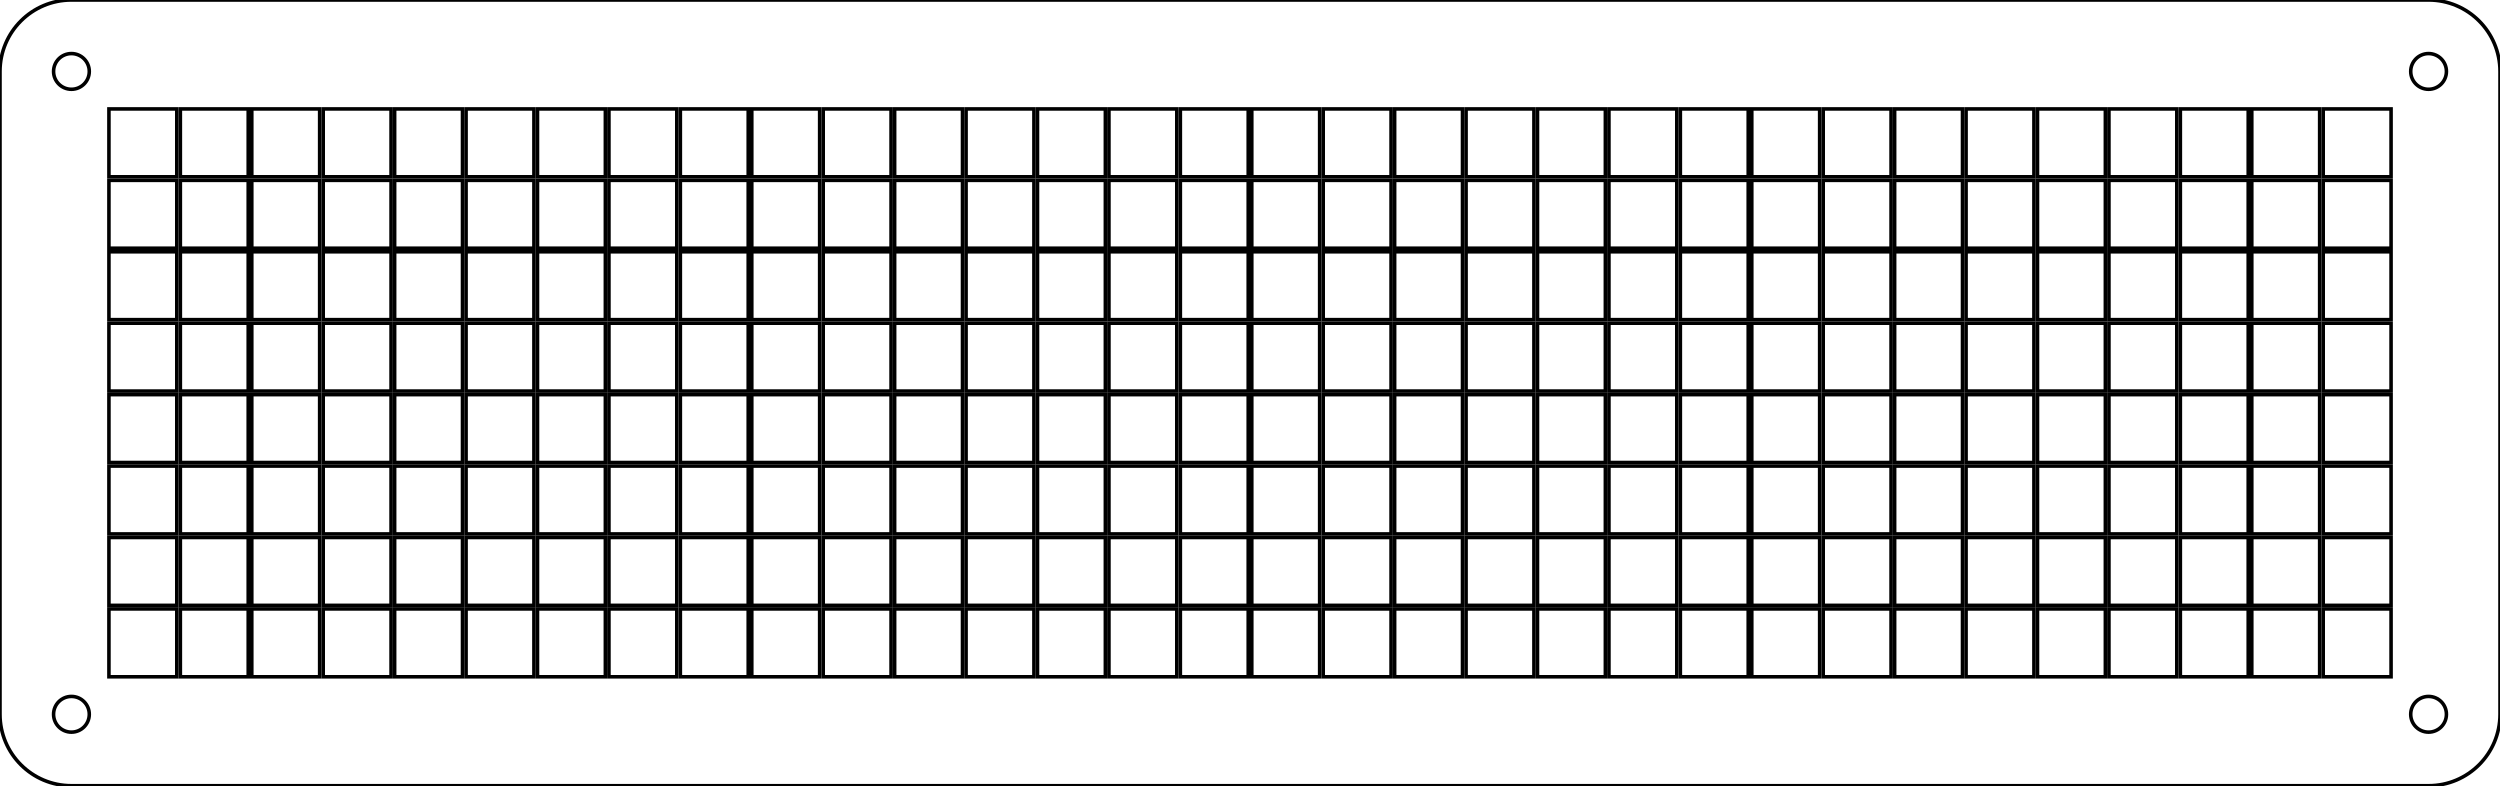
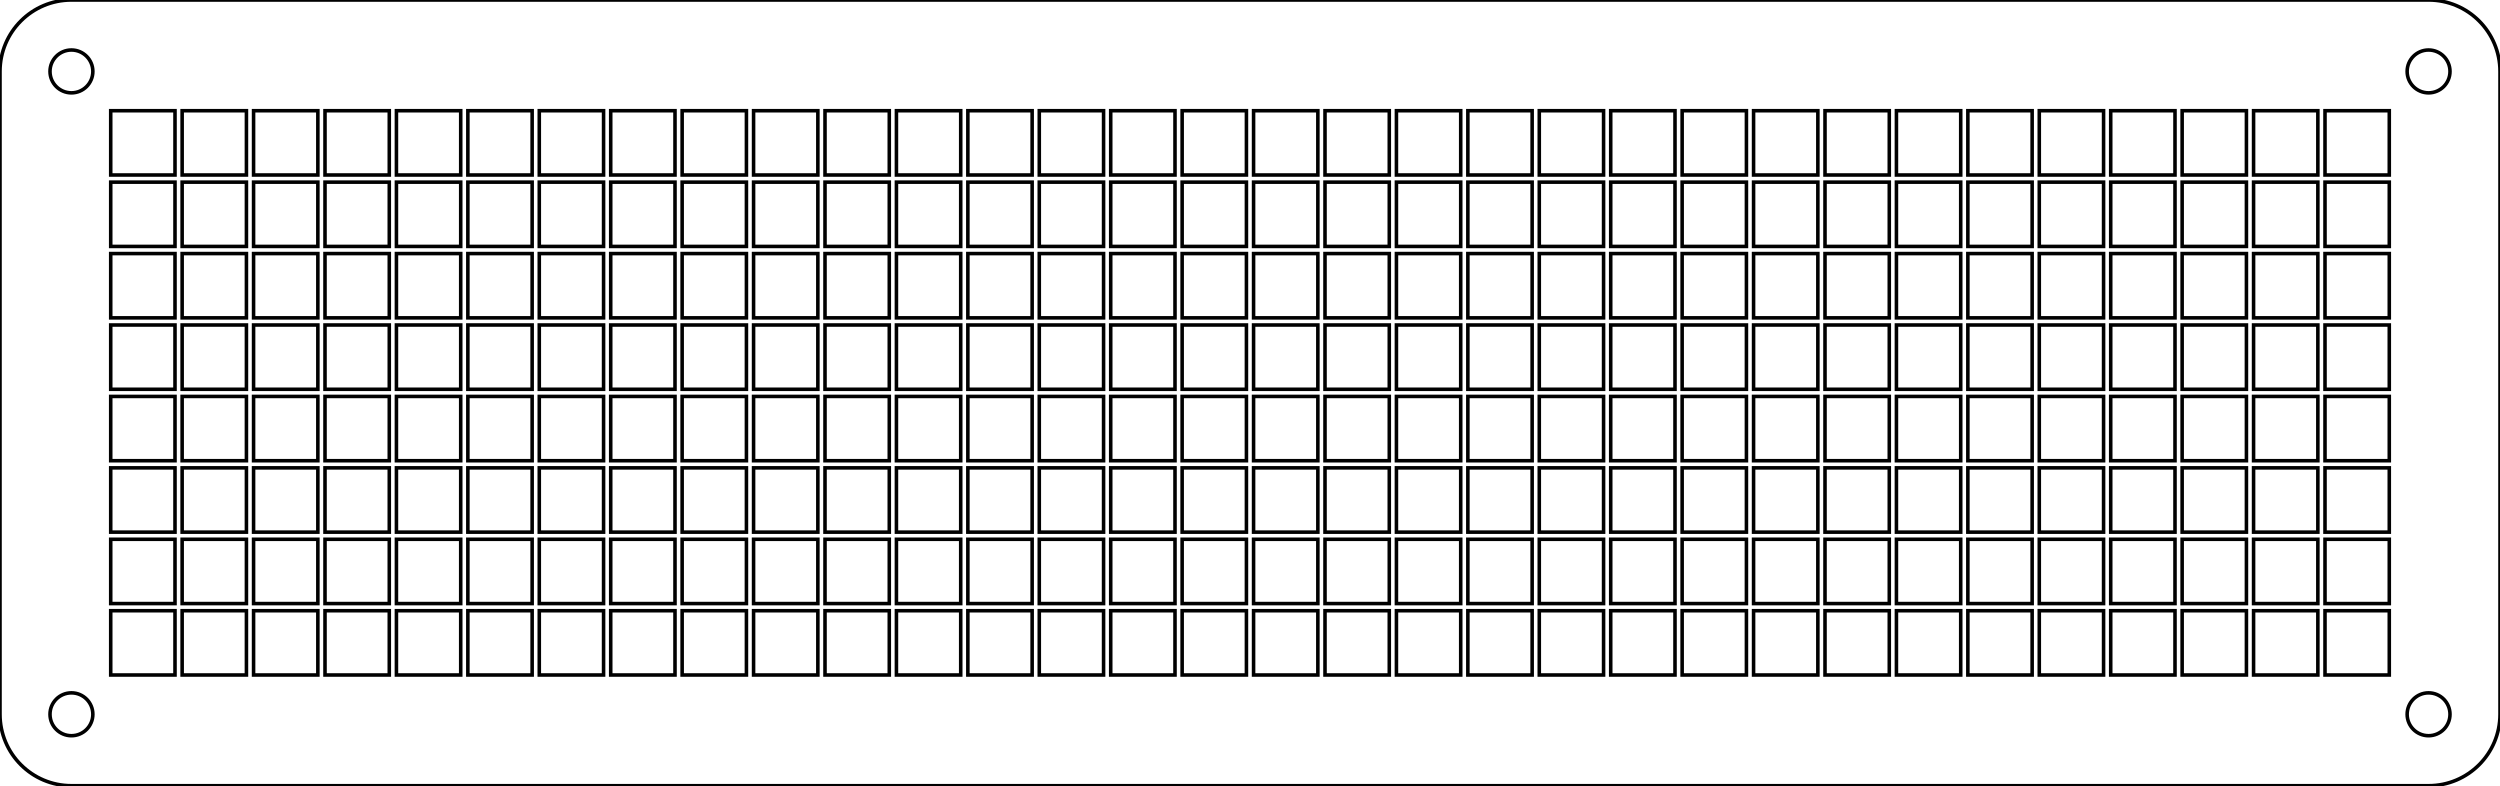
<svg xmlns="http://www.w3.org/2000/svg" version="1.1" width="350" height="110">
  <rect width="350" height="110" rx="10" yx="10" fill="none" stroke-width="0.5" stroke="black" />
  <g>
-     <circle r="2.5" fill="none" stroke-width="0.5" stroke="black" cx="10" cy="10" />
-     <circle r="2.5" fill="none" stroke-width="0.5" stroke="black" cx="340" cy="10" />
-     <circle r="2.5" fill="none" stroke-width="0.5" stroke="black" cx="10" cy="100" />
-     <circle r="2.5" fill="none" stroke-width="0.5" stroke="black" cx="340" cy="100" />
+     <circle r="3" fill="none" stroke-width="0.5" stroke="black" cx="10" cy="10" />
+     <circle r="3" fill="none" stroke-width="0.5" stroke="black" cx="340" cy="10" />
+     <circle r="3" fill="none" stroke-width="0.5" stroke="black" cx="10" cy="100" />
+     <circle r="3" fill="none" stroke-width="0.5" stroke="black" cx="340" cy="100" />
  </g>
  <g>
-     <rect width="9.5" height="9.5" x="15.25" y="15.25" fill="none" stroke-width="0.5" stroke="black" />
-     <rect width="9.5" height="9.5" x="15.25" y="25.25" fill="none" stroke-width="0.5" stroke="black" />
-     <rect width="9.5" height="9.5" x="15.25" y="35.25" fill="none" stroke-width="0.5" stroke="black" />
-     <rect width="9.5" height="9.5" x="15.25" y="45.25" fill="none" stroke-width="0.5" stroke="black" />
-     <rect width="9.5" height="9.5" x="15.25" y="55.25" fill="none" stroke-width="0.5" stroke="black" />
-     <rect width="9.5" height="9.5" x="15.25" y="65.25" fill="none" stroke-width="0.5" stroke="black" />
-     <rect width="9.5" height="9.5" x="15.25" y="75.25" fill="none" stroke-width="0.5" stroke="black" />
-     <rect width="9.5" height="9.5" x="15.25" y="85.25" fill="none" stroke-width="0.5" stroke="black" />
-     <rect width="9.5" height="9.5" x="25.25" y="15.25" fill="none" stroke-width="0.5" stroke="black" />
-     <rect width="9.5" height="9.5" x="25.25" y="25.25" fill="none" stroke-width="0.5" stroke="black" />
-     <rect width="9.5" height="9.5" x="25.25" y="35.25" fill="none" stroke-width="0.5" stroke="black" />
-     <rect width="9.5" height="9.5" x="25.25" y="45.25" fill="none" stroke-width="0.5" stroke="black" />
-     <rect width="9.5" height="9.5" x="25.25" y="55.25" fill="none" stroke-width="0.5" stroke="black" />
-     <rect width="9.5" height="9.5" x="25.25" y="65.25" fill="none" stroke-width="0.5" stroke="black" />
-     <rect width="9.5" height="9.5" x="25.25" y="75.25" fill="none" stroke-width="0.5" stroke="black" />
-     <rect width="9.5" height="9.5" x="25.25" y="85.25" fill="none" stroke-width="0.5" stroke="black" />
-     <rect width="9.5" height="9.5" x="35.25" y="15.25" fill="none" stroke-width="0.5" stroke="black" />
-     <rect width="9.5" height="9.5" x="35.25" y="25.25" fill="none" stroke-width="0.5" stroke="black" />
-     <rect width="9.5" height="9.5" x="35.25" y="35.25" fill="none" stroke-width="0.5" stroke="black" />
-     <rect width="9.5" height="9.5" x="35.25" y="45.25" fill="none" stroke-width="0.5" stroke="black" />
-     <rect width="9.5" height="9.5" x="35.25" y="55.25" fill="none" stroke-width="0.5" stroke="black" />
-     <rect width="9.5" height="9.5" x="35.25" y="65.25" fill="none" stroke-width="0.5" stroke="black" />
-     <rect width="9.5" height="9.5" x="35.25" y="75.25" fill="none" stroke-width="0.5" stroke="black" />
-     <rect width="9.5" height="9.5" x="35.25" y="85.25" fill="none" stroke-width="0.5" stroke="black" />
-     <rect width="9.5" height="9.5" x="45.25" y="15.25" fill="none" stroke-width="0.5" stroke="black" />
-     <rect width="9.5" height="9.5" x="45.25" y="25.25" fill="none" stroke-width="0.5" stroke="black" />
-     <rect width="9.5" height="9.5" x="45.25" y="35.25" fill="none" stroke-width="0.5" stroke="black" />
-     <rect width="9.5" height="9.5" x="45.25" y="45.25" fill="none" stroke-width="0.5" stroke="black" />
-     <rect width="9.5" height="9.5" x="45.25" y="55.25" fill="none" stroke-width="0.5" stroke="black" />
-     <rect width="9.5" height="9.5" x="45.25" y="65.25" fill="none" stroke-width="0.5" stroke="black" />
-     <rect width="9.5" height="9.5" x="45.25" y="75.25" fill="none" stroke-width="0.5" stroke="black" />
-     <rect width="9.5" height="9.5" x="45.25" y="85.25" fill="none" stroke-width="0.5" stroke="black" />
-     <rect width="9.5" height="9.5" x="55.25" y="15.25" fill="none" stroke-width="0.5" stroke="black" />
-     <rect width="9.5" height="9.5" x="55.25" y="25.25" fill="none" stroke-width="0.5" stroke="black" />
-     <rect width="9.5" height="9.5" x="55.25" y="35.25" fill="none" stroke-width="0.5" stroke="black" />
-     <rect width="9.5" height="9.5" x="55.25" y="45.25" fill="none" stroke-width="0.5" stroke="black" />
-     <rect width="9.5" height="9.5" x="55.25" y="55.25" fill="none" stroke-width="0.5" stroke="black" />
-     <rect width="9.5" height="9.5" x="55.25" y="65.25" fill="none" stroke-width="0.5" stroke="black" />
-     <rect width="9.5" height="9.5" x="55.25" y="75.25" fill="none" stroke-width="0.5" stroke="black" />
-     <rect width="9.5" height="9.5" x="55.25" y="85.25" fill="none" stroke-width="0.5" stroke="black" />
-     <rect width="9.5" height="9.5" x="65.25" y="15.25" fill="none" stroke-width="0.5" stroke="black" />
-     <rect width="9.5" height="9.5" x="65.25" y="25.25" fill="none" stroke-width="0.5" stroke="black" />
-     <rect width="9.5" height="9.5" x="65.25" y="35.25" fill="none" stroke-width="0.5" stroke="black" />
-     <rect width="9.5" height="9.5" x="65.25" y="45.25" fill="none" stroke-width="0.5" stroke="black" />
-     <rect width="9.5" height="9.5" x="65.25" y="55.25" fill="none" stroke-width="0.5" stroke="black" />
-     <rect width="9.5" height="9.5" x="65.25" y="65.25" fill="none" stroke-width="0.5" stroke="black" />
-     <rect width="9.5" height="9.5" x="65.25" y="75.25" fill="none" stroke-width="0.5" stroke="black" />
-     <rect width="9.5" height="9.5" x="65.25" y="85.25" fill="none" stroke-width="0.5" stroke="black" />
-     <rect width="9.5" height="9.5" x="75.25" y="15.25" fill="none" stroke-width="0.5" stroke="black" />
-     <rect width="9.5" height="9.5" x="75.25" y="25.25" fill="none" stroke-width="0.5" stroke="black" />
-     <rect width="9.5" height="9.5" x="75.25" y="35.25" fill="none" stroke-width="0.5" stroke="black" />
-     <rect width="9.5" height="9.5" x="75.25" y="45.25" fill="none" stroke-width="0.5" stroke="black" />
-     <rect width="9.5" height="9.5" x="75.25" y="55.25" fill="none" stroke-width="0.5" stroke="black" />
-     <rect width="9.5" height="9.5" x="75.25" y="65.25" fill="none" stroke-width="0.5" stroke="black" />
-     <rect width="9.5" height="9.5" x="75.25" y="75.25" fill="none" stroke-width="0.5" stroke="black" />
-     <rect width="9.5" height="9.5" x="75.25" y="85.25" fill="none" stroke-width="0.5" stroke="black" />
-     <rect width="9.5" height="9.5" x="85.25" y="15.25" fill="none" stroke-width="0.5" stroke="black" />
-     <rect width="9.5" height="9.5" x="85.25" y="25.25" fill="none" stroke-width="0.5" stroke="black" />
-     <rect width="9.5" height="9.5" x="85.25" y="35.25" fill="none" stroke-width="0.5" stroke="black" />
-     <rect width="9.5" height="9.5" x="85.25" y="45.25" fill="none" stroke-width="0.5" stroke="black" />
-     <rect width="9.5" height="9.5" x="85.25" y="55.25" fill="none" stroke-width="0.5" stroke="black" />
-     <rect width="9.5" height="9.5" x="85.25" y="65.25" fill="none" stroke-width="0.5" stroke="black" />
-     <rect width="9.5" height="9.5" x="85.25" y="75.25" fill="none" stroke-width="0.5" stroke="black" />
-     <rect width="9.5" height="9.5" x="85.25" y="85.25" fill="none" stroke-width="0.5" stroke="black" />
-     <rect width="9.5" height="9.5" x="95.25" y="15.25" fill="none" stroke-width="0.5" stroke="black" />
-     <rect width="9.5" height="9.5" x="95.25" y="25.25" fill="none" stroke-width="0.5" stroke="black" />
-     <rect width="9.5" height="9.5" x="95.25" y="35.25" fill="none" stroke-width="0.5" stroke="black" />
-     <rect width="9.5" height="9.5" x="95.25" y="45.25" fill="none" stroke-width="0.5" stroke="black" />
-     <rect width="9.5" height="9.5" x="95.25" y="55.25" fill="none" stroke-width="0.5" stroke="black" />
-     <rect width="9.5" height="9.5" x="95.25" y="65.25" fill="none" stroke-width="0.5" stroke="black" />
-     <rect width="9.5" height="9.5" x="95.25" y="75.25" fill="none" stroke-width="0.5" stroke="black" />
-     <rect width="9.5" height="9.5" x="95.25" y="85.25" fill="none" stroke-width="0.5" stroke="black" />
-     <rect width="9.5" height="9.5" x="105.25" y="15.25" fill="none" stroke-width="0.5" stroke="black" />
-     <rect width="9.5" height="9.5" x="105.25" y="25.25" fill="none" stroke-width="0.5" stroke="black" />
-     <rect width="9.5" height="9.5" x="105.25" y="35.25" fill="none" stroke-width="0.5" stroke="black" />
-     <rect width="9.5" height="9.5" x="105.25" y="45.25" fill="none" stroke-width="0.5" stroke="black" />
-     <rect width="9.5" height="9.5" x="105.25" y="55.25" fill="none" stroke-width="0.5" stroke="black" />
-     <rect width="9.5" height="9.5" x="105.25" y="65.25" fill="none" stroke-width="0.5" stroke="black" />
-     <rect width="9.5" height="9.5" x="105.25" y="75.25" fill="none" stroke-width="0.5" stroke="black" />
-     <rect width="9.5" height="9.5" x="105.25" y="85.25" fill="none" stroke-width="0.5" stroke="black" />
-     <rect width="9.5" height="9.5" x="115.25" y="15.25" fill="none" stroke-width="0.5" stroke="black" />
-     <rect width="9.5" height="9.5" x="115.25" y="25.25" fill="none" stroke-width="0.5" stroke="black" />
-     <rect width="9.5" height="9.5" x="115.25" y="35.25" fill="none" stroke-width="0.5" stroke="black" />
-     <rect width="9.5" height="9.5" x="115.25" y="45.25" fill="none" stroke-width="0.5" stroke="black" />
-     <rect width="9.5" height="9.5" x="115.25" y="55.25" fill="none" stroke-width="0.5" stroke="black" />
-     <rect width="9.5" height="9.5" x="115.25" y="65.25" fill="none" stroke-width="0.5" stroke="black" />
-     <rect width="9.5" height="9.5" x="115.25" y="75.25" fill="none" stroke-width="0.5" stroke="black" />
-     <rect width="9.5" height="9.5" x="115.25" y="85.25" fill="none" stroke-width="0.5" stroke="black" />
-     <rect width="9.5" height="9.5" x="125.25" y="15.25" fill="none" stroke-width="0.5" stroke="black" />
-     <rect width="9.5" height="9.5" x="125.25" y="25.25" fill="none" stroke-width="0.5" stroke="black" />
-     <rect width="9.5" height="9.5" x="125.25" y="35.25" fill="none" stroke-width="0.5" stroke="black" />
-     <rect width="9.5" height="9.5" x="125.25" y="45.25" fill="none" stroke-width="0.5" stroke="black" />
-     <rect width="9.5" height="9.5" x="125.25" y="55.25" fill="none" stroke-width="0.5" stroke="black" />
-     <rect width="9.5" height="9.5" x="125.25" y="65.25" fill="none" stroke-width="0.5" stroke="black" />
-     <rect width="9.5" height="9.5" x="125.25" y="75.25" fill="none" stroke-width="0.5" stroke="black" />
-     <rect width="9.5" height="9.5" x="125.25" y="85.25" fill="none" stroke-width="0.5" stroke="black" />
-     <rect width="9.5" height="9.5" x="135.25" y="15.25" fill="none" stroke-width="0.5" stroke="black" />
-     <rect width="9.5" height="9.5" x="135.25" y="25.25" fill="none" stroke-width="0.5" stroke="black" />
-     <rect width="9.5" height="9.5" x="135.25" y="35.25" fill="none" stroke-width="0.5" stroke="black" />
-     <rect width="9.5" height="9.5" x="135.25" y="45.25" fill="none" stroke-width="0.5" stroke="black" />
-     <rect width="9.5" height="9.5" x="135.25" y="55.25" fill="none" stroke-width="0.5" stroke="black" />
-     <rect width="9.5" height="9.5" x="135.25" y="65.25" fill="none" stroke-width="0.5" stroke="black" />
-     <rect width="9.5" height="9.5" x="135.25" y="75.25" fill="none" stroke-width="0.5" stroke="black" />
-     <rect width="9.5" height="9.5" x="135.25" y="85.25" fill="none" stroke-width="0.5" stroke="black" />
-     <rect width="9.5" height="9.5" x="145.25" y="15.25" fill="none" stroke-width="0.5" stroke="black" />
-     <rect width="9.5" height="9.5" x="145.25" y="25.25" fill="none" stroke-width="0.5" stroke="black" />
-     <rect width="9.5" height="9.5" x="145.25" y="35.25" fill="none" stroke-width="0.5" stroke="black" />
-     <rect width="9.5" height="9.5" x="145.25" y="45.25" fill="none" stroke-width="0.5" stroke="black" />
-     <rect width="9.5" height="9.5" x="145.25" y="55.25" fill="none" stroke-width="0.5" stroke="black" />
-     <rect width="9.5" height="9.5" x="145.25" y="65.25" fill="none" stroke-width="0.5" stroke="black" />
-     <rect width="9.5" height="9.5" x="145.25" y="75.25" fill="none" stroke-width="0.5" stroke="black" />
-     <rect width="9.5" height="9.5" x="145.25" y="85.25" fill="none" stroke-width="0.5" stroke="black" />
-     <rect width="9.5" height="9.5" x="155.25" y="15.25" fill="none" stroke-width="0.5" stroke="black" />
-     <rect width="9.5" height="9.5" x="155.25" y="25.25" fill="none" stroke-width="0.5" stroke="black" />
-     <rect width="9.5" height="9.5" x="155.25" y="35.25" fill="none" stroke-width="0.5" stroke="black" />
-     <rect width="9.5" height="9.5" x="155.25" y="45.25" fill="none" stroke-width="0.5" stroke="black" />
-     <rect width="9.5" height="9.5" x="155.25" y="55.25" fill="none" stroke-width="0.5" stroke="black" />
-     <rect width="9.5" height="9.5" x="155.25" y="65.25" fill="none" stroke-width="0.5" stroke="black" />
-     <rect width="9.5" height="9.5" x="155.25" y="75.25" fill="none" stroke-width="0.5" stroke="black" />
-     <rect width="9.5" height="9.5" x="155.25" y="85.25" fill="none" stroke-width="0.5" stroke="black" />
-     <rect width="9.5" height="9.5" x="165.25" y="15.25" fill="none" stroke-width="0.5" stroke="black" />
-     <rect width="9.5" height="9.5" x="165.25" y="25.25" fill="none" stroke-width="0.5" stroke="black" />
-     <rect width="9.5" height="9.5" x="165.25" y="35.25" fill="none" stroke-width="0.5" stroke="black" />
-     <rect width="9.5" height="9.5" x="165.25" y="45.25" fill="none" stroke-width="0.5" stroke="black" />
-     <rect width="9.5" height="9.5" x="165.25" y="55.25" fill="none" stroke-width="0.5" stroke="black" />
-     <rect width="9.5" height="9.5" x="165.25" y="65.25" fill="none" stroke-width="0.5" stroke="black" />
-     <rect width="9.5" height="9.5" x="165.25" y="75.25" fill="none" stroke-width="0.5" stroke="black" />
-     <rect width="9.5" height="9.5" x="165.25" y="85.25" fill="none" stroke-width="0.5" stroke="black" />
-     <rect width="9.5" height="9.5" x="175.25" y="15.25" fill="none" stroke-width="0.5" stroke="black" />
-     <rect width="9.5" height="9.5" x="175.25" y="25.25" fill="none" stroke-width="0.5" stroke="black" />
-     <rect width="9.5" height="9.5" x="175.25" y="35.25" fill="none" stroke-width="0.5" stroke="black" />
-     <rect width="9.5" height="9.5" x="175.25" y="45.25" fill="none" stroke-width="0.5" stroke="black" />
-     <rect width="9.5" height="9.5" x="175.25" y="55.25" fill="none" stroke-width="0.5" stroke="black" />
-     <rect width="9.5" height="9.5" x="175.25" y="65.25" fill="none" stroke-width="0.5" stroke="black" />
-     <rect width="9.5" height="9.5" x="175.25" y="75.25" fill="none" stroke-width="0.5" stroke="black" />
-     <rect width="9.5" height="9.5" x="175.25" y="85.25" fill="none" stroke-width="0.5" stroke="black" />
-     <rect width="9.5" height="9.5" x="185.25" y="15.25" fill="none" stroke-width="0.5" stroke="black" />
-     <rect width="9.5" height="9.5" x="185.25" y="25.25" fill="none" stroke-width="0.5" stroke="black" />
-     <rect width="9.5" height="9.5" x="185.25" y="35.25" fill="none" stroke-width="0.5" stroke="black" />
-     <rect width="9.5" height="9.5" x="185.25" y="45.25" fill="none" stroke-width="0.5" stroke="black" />
-     <rect width="9.5" height="9.5" x="185.25" y="55.25" fill="none" stroke-width="0.5" stroke="black" />
-     <rect width="9.5" height="9.5" x="185.25" y="65.25" fill="none" stroke-width="0.5" stroke="black" />
-     <rect width="9.5" height="9.5" x="185.25" y="75.25" fill="none" stroke-width="0.5" stroke="black" />
-     <rect width="9.5" height="9.5" x="185.25" y="85.25" fill="none" stroke-width="0.5" stroke="black" />
-     <rect width="9.5" height="9.5" x="195.25" y="15.25" fill="none" stroke-width="0.5" stroke="black" />
-     <rect width="9.5" height="9.5" x="195.25" y="25.25" fill="none" stroke-width="0.5" stroke="black" />
-     <rect width="9.5" height="9.5" x="195.25" y="35.25" fill="none" stroke-width="0.5" stroke="black" />
-     <rect width="9.5" height="9.5" x="195.25" y="45.25" fill="none" stroke-width="0.5" stroke="black" />
-     <rect width="9.5" height="9.5" x="195.25" y="55.25" fill="none" stroke-width="0.5" stroke="black" />
-     <rect width="9.5" height="9.5" x="195.25" y="65.25" fill="none" stroke-width="0.5" stroke="black" />
-     <rect width="9.5" height="9.5" x="195.25" y="75.25" fill="none" stroke-width="0.5" stroke="black" />
-     <rect width="9.5" height="9.5" x="195.25" y="85.25" fill="none" stroke-width="0.5" stroke="black" />
-     <rect width="9.5" height="9.5" x="205.25" y="15.25" fill="none" stroke-width="0.5" stroke="black" />
-     <rect width="9.5" height="9.5" x="205.25" y="25.25" fill="none" stroke-width="0.5" stroke="black" />
-     <rect width="9.5" height="9.5" x="205.25" y="35.25" fill="none" stroke-width="0.5" stroke="black" />
-     <rect width="9.5" height="9.5" x="205.25" y="45.25" fill="none" stroke-width="0.5" stroke="black" />
-     <rect width="9.5" height="9.5" x="205.25" y="55.25" fill="none" stroke-width="0.5" stroke="black" />
-     <rect width="9.5" height="9.5" x="205.25" y="65.25" fill="none" stroke-width="0.5" stroke="black" />
-     <rect width="9.5" height="9.5" x="205.25" y="75.25" fill="none" stroke-width="0.5" stroke="black" />
-     <rect width="9.5" height="9.5" x="205.25" y="85.25" fill="none" stroke-width="0.5" stroke="black" />
-     <rect width="9.5" height="9.5" x="215.25" y="15.25" fill="none" stroke-width="0.5" stroke="black" />
-     <rect width="9.5" height="9.5" x="215.25" y="25.25" fill="none" stroke-width="0.5" stroke="black" />
-     <rect width="9.5" height="9.5" x="215.25" y="35.25" fill="none" stroke-width="0.5" stroke="black" />
-     <rect width="9.5" height="9.5" x="215.25" y="45.25" fill="none" stroke-width="0.5" stroke="black" />
-     <rect width="9.5" height="9.5" x="215.25" y="55.25" fill="none" stroke-width="0.5" stroke="black" />
-     <rect width="9.5" height="9.5" x="215.25" y="65.25" fill="none" stroke-width="0.5" stroke="black" />
-     <rect width="9.5" height="9.5" x="215.25" y="75.25" fill="none" stroke-width="0.5" stroke="black" />
-     <rect width="9.5" height="9.5" x="215.25" y="85.25" fill="none" stroke-width="0.5" stroke="black" />
-     <rect width="9.5" height="9.5" x="225.25" y="15.25" fill="none" stroke-width="0.5" stroke="black" />
-     <rect width="9.5" height="9.5" x="225.25" y="25.25" fill="none" stroke-width="0.5" stroke="black" />
-     <rect width="9.5" height="9.5" x="225.25" y="35.25" fill="none" stroke-width="0.5" stroke="black" />
-     <rect width="9.5" height="9.5" x="225.25" y="45.25" fill="none" stroke-width="0.5" stroke="black" />
-     <rect width="9.5" height="9.5" x="225.25" y="55.25" fill="none" stroke-width="0.5" stroke="black" />
-     <rect width="9.5" height="9.5" x="225.25" y="65.25" fill="none" stroke-width="0.5" stroke="black" />
-     <rect width="9.5" height="9.5" x="225.25" y="75.25" fill="none" stroke-width="0.5" stroke="black" />
-     <rect width="9.5" height="9.5" x="225.25" y="85.25" fill="none" stroke-width="0.5" stroke="black" />
-     <rect width="9.5" height="9.5" x="235.25" y="15.25" fill="none" stroke-width="0.5" stroke="black" />
-     <rect width="9.5" height="9.5" x="235.25" y="25.25" fill="none" stroke-width="0.5" stroke="black" />
-     <rect width="9.5" height="9.5" x="235.25" y="35.25" fill="none" stroke-width="0.5" stroke="black" />
-     <rect width="9.5" height="9.5" x="235.25" y="45.25" fill="none" stroke-width="0.5" stroke="black" />
-     <rect width="9.5" height="9.5" x="235.25" y="55.25" fill="none" stroke-width="0.5" stroke="black" />
-     <rect width="9.5" height="9.5" x="235.25" y="65.25" fill="none" stroke-width="0.5" stroke="black" />
-     <rect width="9.5" height="9.5" x="235.25" y="75.25" fill="none" stroke-width="0.5" stroke="black" />
-     <rect width="9.5" height="9.5" x="235.25" y="85.25" fill="none" stroke-width="0.5" stroke="black" />
-     <rect width="9.5" height="9.5" x="245.25" y="15.25" fill="none" stroke-width="0.5" stroke="black" />
-     <rect width="9.5" height="9.5" x="245.25" y="25.25" fill="none" stroke-width="0.5" stroke="black" />
-     <rect width="9.5" height="9.5" x="245.25" y="35.25" fill="none" stroke-width="0.5" stroke="black" />
-     <rect width="9.5" height="9.5" x="245.25" y="45.25" fill="none" stroke-width="0.5" stroke="black" />
-     <rect width="9.5" height="9.5" x="245.25" y="55.25" fill="none" stroke-width="0.5" stroke="black" />
-     <rect width="9.5" height="9.5" x="245.25" y="65.25" fill="none" stroke-width="0.5" stroke="black" />
-     <rect width="9.5" height="9.5" x="245.25" y="75.25" fill="none" stroke-width="0.5" stroke="black" />
-     <rect width="9.5" height="9.5" x="245.25" y="85.25" fill="none" stroke-width="0.5" stroke="black" />
-     <rect width="9.5" height="9.5" x="255.25" y="15.25" fill="none" stroke-width="0.5" stroke="black" />
-     <rect width="9.5" height="9.5" x="255.25" y="25.25" fill="none" stroke-width="0.5" stroke="black" />
-     <rect width="9.5" height="9.5" x="255.25" y="35.25" fill="none" stroke-width="0.5" stroke="black" />
-     <rect width="9.5" height="9.5" x="255.25" y="45.25" fill="none" stroke-width="0.5" stroke="black" />
-     <rect width="9.5" height="9.5" x="255.25" y="55.25" fill="none" stroke-width="0.5" stroke="black" />
-     <rect width="9.5" height="9.5" x="255.25" y="65.25" fill="none" stroke-width="0.5" stroke="black" />
-     <rect width="9.5" height="9.5" x="255.25" y="75.25" fill="none" stroke-width="0.5" stroke="black" />
-     <rect width="9.5" height="9.5" x="255.25" y="85.25" fill="none" stroke-width="0.5" stroke="black" />
-     <rect width="9.5" height="9.5" x="265.25" y="15.25" fill="none" stroke-width="0.5" stroke="black" />
-     <rect width="9.5" height="9.5" x="265.25" y="25.25" fill="none" stroke-width="0.5" stroke="black" />
-     <rect width="9.5" height="9.5" x="265.25" y="35.25" fill="none" stroke-width="0.5" stroke="black" />
-     <rect width="9.5" height="9.5" x="265.25" y="45.25" fill="none" stroke-width="0.5" stroke="black" />
-     <rect width="9.5" height="9.5" x="265.25" y="55.25" fill="none" stroke-width="0.5" stroke="black" />
-     <rect width="9.5" height="9.5" x="265.25" y="65.25" fill="none" stroke-width="0.5" stroke="black" />
-     <rect width="9.5" height="9.5" x="265.25" y="75.25" fill="none" stroke-width="0.5" stroke="black" />
-     <rect width="9.5" height="9.5" x="265.25" y="85.25" fill="none" stroke-width="0.5" stroke="black" />
-     <rect width="9.5" height="9.5" x="275.25" y="15.25" fill="none" stroke-width="0.5" stroke="black" />
-     <rect width="9.5" height="9.5" x="275.25" y="25.25" fill="none" stroke-width="0.5" stroke="black" />
-     <rect width="9.5" height="9.5" x="275.25" y="35.25" fill="none" stroke-width="0.5" stroke="black" />
-     <rect width="9.5" height="9.5" x="275.25" y="45.25" fill="none" stroke-width="0.5" stroke="black" />
-     <rect width="9.5" height="9.5" x="275.25" y="55.25" fill="none" stroke-width="0.5" stroke="black" />
-     <rect width="9.5" height="9.5" x="275.25" y="65.25" fill="none" stroke-width="0.5" stroke="black" />
-     <rect width="9.5" height="9.5" x="275.25" y="75.25" fill="none" stroke-width="0.5" stroke="black" />
-     <rect width="9.5" height="9.5" x="275.25" y="85.25" fill="none" stroke-width="0.5" stroke="black" />
-     <rect width="9.5" height="9.5" x="285.25" y="15.25" fill="none" stroke-width="0.5" stroke="black" />
-     <rect width="9.5" height="9.5" x="285.25" y="25.25" fill="none" stroke-width="0.5" stroke="black" />
-     <rect width="9.5" height="9.5" x="285.25" y="35.25" fill="none" stroke-width="0.5" stroke="black" />
-     <rect width="9.5" height="9.5" x="285.25" y="45.25" fill="none" stroke-width="0.5" stroke="black" />
-     <rect width="9.5" height="9.5" x="285.25" y="55.25" fill="none" stroke-width="0.5" stroke="black" />
-     <rect width="9.5" height="9.5" x="285.25" y="65.25" fill="none" stroke-width="0.5" stroke="black" />
-     <rect width="9.5" height="9.5" x="285.25" y="75.25" fill="none" stroke-width="0.5" stroke="black" />
-     <rect width="9.5" height="9.5" x="285.25" y="85.25" fill="none" stroke-width="0.5" stroke="black" />
-     <rect width="9.5" height="9.5" x="295.25" y="15.25" fill="none" stroke-width="0.5" stroke="black" />
-     <rect width="9.5" height="9.5" x="295.25" y="25.25" fill="none" stroke-width="0.5" stroke="black" />
-     <rect width="9.5" height="9.5" x="295.25" y="35.25" fill="none" stroke-width="0.5" stroke="black" />
-     <rect width="9.5" height="9.5" x="295.25" y="45.25" fill="none" stroke-width="0.5" stroke="black" />
-     <rect width="9.5" height="9.5" x="295.25" y="55.25" fill="none" stroke-width="0.5" stroke="black" />
-     <rect width="9.5" height="9.5" x="295.25" y="65.25" fill="none" stroke-width="0.5" stroke="black" />
-     <rect width="9.5" height="9.5" x="295.25" y="75.25" fill="none" stroke-width="0.5" stroke="black" />
-     <rect width="9.5" height="9.5" x="295.25" y="85.25" fill="none" stroke-width="0.5" stroke="black" />
-     <rect width="9.5" height="9.5" x="305.25" y="15.25" fill="none" stroke-width="0.5" stroke="black" />
-     <rect width="9.5" height="9.5" x="305.25" y="25.25" fill="none" stroke-width="0.5" stroke="black" />
-     <rect width="9.5" height="9.5" x="305.25" y="35.25" fill="none" stroke-width="0.5" stroke="black" />
-     <rect width="9.5" height="9.5" x="305.25" y="45.25" fill="none" stroke-width="0.5" stroke="black" />
-     <rect width="9.5" height="9.5" x="305.25" y="55.25" fill="none" stroke-width="0.5" stroke="black" />
-     <rect width="9.5" height="9.5" x="305.25" y="65.25" fill="none" stroke-width="0.5" stroke="black" />
-     <rect width="9.5" height="9.5" x="305.25" y="75.25" fill="none" stroke-width="0.5" stroke="black" />
-     <rect width="9.5" height="9.5" x="305.25" y="85.25" fill="none" stroke-width="0.5" stroke="black" />
-     <rect width="9.5" height="9.5" x="315.25" y="15.25" fill="none" stroke-width="0.5" stroke="black" />
-     <rect width="9.5" height="9.5" x="315.25" y="25.25" fill="none" stroke-width="0.5" stroke="black" />
-     <rect width="9.5" height="9.5" x="315.25" y="35.25" fill="none" stroke-width="0.5" stroke="black" />
-     <rect width="9.5" height="9.5" x="315.25" y="45.25" fill="none" stroke-width="0.5" stroke="black" />
-     <rect width="9.5" height="9.5" x="315.25" y="55.25" fill="none" stroke-width="0.5" stroke="black" />
-     <rect width="9.5" height="9.5" x="315.25" y="65.25" fill="none" stroke-width="0.5" stroke="black" />
-     <rect width="9.5" height="9.5" x="315.25" y="75.25" fill="none" stroke-width="0.5" stroke="black" />
-     <rect width="9.5" height="9.5" x="315.25" y="85.25" fill="none" stroke-width="0.5" stroke="black" />
-     <rect width="9.5" height="9.5" x="325.25" y="15.25" fill="none" stroke-width="0.5" stroke="black" />
-     <rect width="9.5" height="9.5" x="325.25" y="25.25" fill="none" stroke-width="0.5" stroke="black" />
-     <rect width="9.5" height="9.5" x="325.25" y="35.25" fill="none" stroke-width="0.5" stroke="black" />
-     <rect width="9.5" height="9.5" x="325.25" y="45.25" fill="none" stroke-width="0.5" stroke="black" />
-     <rect width="9.5" height="9.5" x="325.25" y="55.25" fill="none" stroke-width="0.5" stroke="black" />
-     <rect width="9.5" height="9.5" x="325.25" y="65.25" fill="none" stroke-width="0.5" stroke="black" />
-     <rect width="9.5" height="9.5" x="325.25" y="75.25" fill="none" stroke-width="0.5" stroke="black" />
-     <rect width="9.5" height="9.5" x="325.25" y="85.25" fill="none" stroke-width="0.5" stroke="black" />
+     <rect width="9" height="9" x="15.5" y="15.5" fill="none" stroke-width="0.5" stroke="black" />
+     <rect width="9" height="9" x="15.5" y="25.5" fill="none" stroke-width="0.5" stroke="black" />
+     <rect width="9" height="9" x="15.5" y="35.5" fill="none" stroke-width="0.5" stroke="black" />
+     <rect width="9" height="9" x="15.5" y="45.5" fill="none" stroke-width="0.5" stroke="black" />
+     <rect width="9" height="9" x="15.5" y="55.5" fill="none" stroke-width="0.5" stroke="black" />
+     <rect width="9" height="9" x="15.5" y="65.5" fill="none" stroke-width="0.5" stroke="black" />
+     <rect width="9" height="9" x="15.5" y="75.5" fill="none" stroke-width="0.5" stroke="black" />
+     <rect width="9" height="9" x="15.5" y="85.5" fill="none" stroke-width="0.5" stroke="black" />
+     <rect width="9" height="9" x="25.5" y="15.5" fill="none" stroke-width="0.5" stroke="black" />
+     <rect width="9" height="9" x="25.5" y="25.5" fill="none" stroke-width="0.5" stroke="black" />
+     <rect width="9" height="9" x="25.5" y="35.5" fill="none" stroke-width="0.5" stroke="black" />
+     <rect width="9" height="9" x="25.5" y="45.5" fill="none" stroke-width="0.5" stroke="black" />
+     <rect width="9" height="9" x="25.5" y="55.5" fill="none" stroke-width="0.5" stroke="black" />
+     <rect width="9" height="9" x="25.5" y="65.5" fill="none" stroke-width="0.5" stroke="black" />
+     <rect width="9" height="9" x="25.5" y="75.5" fill="none" stroke-width="0.5" stroke="black" />
+     <rect width="9" height="9" x="25.5" y="85.5" fill="none" stroke-width="0.5" stroke="black" />
+     <rect width="9" height="9" x="35.5" y="15.5" fill="none" stroke-width="0.5" stroke="black" />
+     <rect width="9" height="9" x="35.5" y="25.5" fill="none" stroke-width="0.5" stroke="black" />
+     <rect width="9" height="9" x="35.5" y="35.5" fill="none" stroke-width="0.5" stroke="black" />
+     <rect width="9" height="9" x="35.5" y="45.5" fill="none" stroke-width="0.5" stroke="black" />
+     <rect width="9" height="9" x="35.5" y="55.5" fill="none" stroke-width="0.5" stroke="black" />
+     <rect width="9" height="9" x="35.5" y="65.5" fill="none" stroke-width="0.5" stroke="black" />
+     <rect width="9" height="9" x="35.5" y="75.5" fill="none" stroke-width="0.5" stroke="black" />
+     <rect width="9" height="9" x="35.5" y="85.5" fill="none" stroke-width="0.5" stroke="black" />
+     <rect width="9" height="9" x="45.5" y="15.5" fill="none" stroke-width="0.5" stroke="black" />
+     <rect width="9" height="9" x="45.5" y="25.5" fill="none" stroke-width="0.5" stroke="black" />
+     <rect width="9" height="9" x="45.5" y="35.5" fill="none" stroke-width="0.5" stroke="black" />
+     <rect width="9" height="9" x="45.5" y="45.5" fill="none" stroke-width="0.5" stroke="black" />
+     <rect width="9" height="9" x="45.5" y="55.5" fill="none" stroke-width="0.5" stroke="black" />
+     <rect width="9" height="9" x="45.5" y="65.5" fill="none" stroke-width="0.5" stroke="black" />
+     <rect width="9" height="9" x="45.5" y="75.5" fill="none" stroke-width="0.5" stroke="black" />
+     <rect width="9" height="9" x="45.5" y="85.5" fill="none" stroke-width="0.5" stroke="black" />
+     <rect width="9" height="9" x="55.5" y="15.5" fill="none" stroke-width="0.5" stroke="black" />
+     <rect width="9" height="9" x="55.5" y="25.5" fill="none" stroke-width="0.5" stroke="black" />
+     <rect width="9" height="9" x="55.5" y="35.5" fill="none" stroke-width="0.5" stroke="black" />
+     <rect width="9" height="9" x="55.5" y="45.5" fill="none" stroke-width="0.5" stroke="black" />
+     <rect width="9" height="9" x="55.5" y="55.5" fill="none" stroke-width="0.5" stroke="black" />
+     <rect width="9" height="9" x="55.5" y="65.5" fill="none" stroke-width="0.5" stroke="black" />
+     <rect width="9" height="9" x="55.5" y="75.5" fill="none" stroke-width="0.5" stroke="black" />
+     <rect width="9" height="9" x="55.5" y="85.5" fill="none" stroke-width="0.5" stroke="black" />
+     <rect width="9" height="9" x="65.5" y="15.5" fill="none" stroke-width="0.5" stroke="black" />
+     <rect width="9" height="9" x="65.5" y="25.5" fill="none" stroke-width="0.5" stroke="black" />
+     <rect width="9" height="9" x="65.5" y="35.5" fill="none" stroke-width="0.5" stroke="black" />
+     <rect width="9" height="9" x="65.5" y="45.5" fill="none" stroke-width="0.5" stroke="black" />
+     <rect width="9" height="9" x="65.5" y="55.5" fill="none" stroke-width="0.5" stroke="black" />
+     <rect width="9" height="9" x="65.5" y="65.5" fill="none" stroke-width="0.5" stroke="black" />
+     <rect width="9" height="9" x="65.5" y="75.5" fill="none" stroke-width="0.5" stroke="black" />
+     <rect width="9" height="9" x="65.5" y="85.5" fill="none" stroke-width="0.5" stroke="black" />
+     <rect width="9" height="9" x="75.5" y="15.5" fill="none" stroke-width="0.5" stroke="black" />
+     <rect width="9" height="9" x="75.5" y="25.5" fill="none" stroke-width="0.5" stroke="black" />
+     <rect width="9" height="9" x="75.5" y="35.5" fill="none" stroke-width="0.5" stroke="black" />
+     <rect width="9" height="9" x="75.5" y="45.5" fill="none" stroke-width="0.5" stroke="black" />
+     <rect width="9" height="9" x="75.5" y="55.5" fill="none" stroke-width="0.5" stroke="black" />
+     <rect width="9" height="9" x="75.5" y="65.5" fill="none" stroke-width="0.5" stroke="black" />
+     <rect width="9" height="9" x="75.5" y="75.5" fill="none" stroke-width="0.5" stroke="black" />
+     <rect width="9" height="9" x="75.5" y="85.5" fill="none" stroke-width="0.5" stroke="black" />
+     <rect width="9" height="9" x="85.5" y="15.5" fill="none" stroke-width="0.5" stroke="black" />
+     <rect width="9" height="9" x="85.5" y="25.5" fill="none" stroke-width="0.5" stroke="black" />
+     <rect width="9" height="9" x="85.5" y="35.5" fill="none" stroke-width="0.5" stroke="black" />
+     <rect width="9" height="9" x="85.5" y="45.5" fill="none" stroke-width="0.5" stroke="black" />
+     <rect width="9" height="9" x="85.5" y="55.5" fill="none" stroke-width="0.5" stroke="black" />
+     <rect width="9" height="9" x="85.5" y="65.5" fill="none" stroke-width="0.5" stroke="black" />
+     <rect width="9" height="9" x="85.5" y="75.5" fill="none" stroke-width="0.5" stroke="black" />
+     <rect width="9" height="9" x="85.5" y="85.5" fill="none" stroke-width="0.5" stroke="black" />
+     <rect width="9" height="9" x="95.5" y="15.5" fill="none" stroke-width="0.5" stroke="black" />
+     <rect width="9" height="9" x="95.5" y="25.5" fill="none" stroke-width="0.5" stroke="black" />
+     <rect width="9" height="9" x="95.5" y="35.5" fill="none" stroke-width="0.5" stroke="black" />
+     <rect width="9" height="9" x="95.5" y="45.5" fill="none" stroke-width="0.5" stroke="black" />
+     <rect width="9" height="9" x="95.5" y="55.5" fill="none" stroke-width="0.5" stroke="black" />
+     <rect width="9" height="9" x="95.5" y="65.5" fill="none" stroke-width="0.5" stroke="black" />
+     <rect width="9" height="9" x="95.5" y="75.5" fill="none" stroke-width="0.5" stroke="black" />
+     <rect width="9" height="9" x="95.5" y="85.5" fill="none" stroke-width="0.5" stroke="black" />
+     <rect width="9" height="9" x="105.5" y="15.5" fill="none" stroke-width="0.5" stroke="black" />
+     <rect width="9" height="9" x="105.5" y="25.5" fill="none" stroke-width="0.5" stroke="black" />
+     <rect width="9" height="9" x="105.5" y="35.5" fill="none" stroke-width="0.5" stroke="black" />
+     <rect width="9" height="9" x="105.5" y="45.5" fill="none" stroke-width="0.5" stroke="black" />
+     <rect width="9" height="9" x="105.5" y="55.5" fill="none" stroke-width="0.5" stroke="black" />
+     <rect width="9" height="9" x="105.5" y="65.5" fill="none" stroke-width="0.5" stroke="black" />
+     <rect width="9" height="9" x="105.5" y="75.5" fill="none" stroke-width="0.5" stroke="black" />
+     <rect width="9" height="9" x="105.5" y="85.5" fill="none" stroke-width="0.5" stroke="black" />
+     <rect width="9" height="9" x="115.5" y="15.5" fill="none" stroke-width="0.5" stroke="black" />
+     <rect width="9" height="9" x="115.5" y="25.5" fill="none" stroke-width="0.5" stroke="black" />
+     <rect width="9" height="9" x="115.5" y="35.5" fill="none" stroke-width="0.5" stroke="black" />
+     <rect width="9" height="9" x="115.5" y="45.5" fill="none" stroke-width="0.5" stroke="black" />
+     <rect width="9" height="9" x="115.5" y="55.5" fill="none" stroke-width="0.5" stroke="black" />
+     <rect width="9" height="9" x="115.5" y="65.5" fill="none" stroke-width="0.5" stroke="black" />
+     <rect width="9" height="9" x="115.5" y="75.5" fill="none" stroke-width="0.5" stroke="black" />
+     <rect width="9" height="9" x="115.5" y="85.5" fill="none" stroke-width="0.5" stroke="black" />
+     <rect width="9" height="9" x="125.5" y="15.5" fill="none" stroke-width="0.5" stroke="black" />
+     <rect width="9" height="9" x="125.5" y="25.5" fill="none" stroke-width="0.5" stroke="black" />
+     <rect width="9" height="9" x="125.5" y="35.5" fill="none" stroke-width="0.5" stroke="black" />
+     <rect width="9" height="9" x="125.5" y="45.5" fill="none" stroke-width="0.5" stroke="black" />
+     <rect width="9" height="9" x="125.5" y="55.5" fill="none" stroke-width="0.5" stroke="black" />
+     <rect width="9" height="9" x="125.5" y="65.5" fill="none" stroke-width="0.5" stroke="black" />
+     <rect width="9" height="9" x="125.5" y="75.5" fill="none" stroke-width="0.5" stroke="black" />
+     <rect width="9" height="9" x="125.5" y="85.5" fill="none" stroke-width="0.5" stroke="black" />
+     <rect width="9" height="9" x="135.5" y="15.5" fill="none" stroke-width="0.5" stroke="black" />
+     <rect width="9" height="9" x="135.5" y="25.5" fill="none" stroke-width="0.5" stroke="black" />
+     <rect width="9" height="9" x="135.5" y="35.5" fill="none" stroke-width="0.5" stroke="black" />
+     <rect width="9" height="9" x="135.5" y="45.5" fill="none" stroke-width="0.5" stroke="black" />
+     <rect width="9" height="9" x="135.5" y="55.5" fill="none" stroke-width="0.5" stroke="black" />
+     <rect width="9" height="9" x="135.5" y="65.5" fill="none" stroke-width="0.5" stroke="black" />
+     <rect width="9" height="9" x="135.5" y="75.5" fill="none" stroke-width="0.5" stroke="black" />
+     <rect width="9" height="9" x="135.5" y="85.5" fill="none" stroke-width="0.5" stroke="black" />
+     <rect width="9" height="9" x="145.5" y="15.5" fill="none" stroke-width="0.5" stroke="black" />
+     <rect width="9" height="9" x="145.5" y="25.5" fill="none" stroke-width="0.5" stroke="black" />
+     <rect width="9" height="9" x="145.5" y="35.5" fill="none" stroke-width="0.5" stroke="black" />
+     <rect width="9" height="9" x="145.5" y="45.5" fill="none" stroke-width="0.5" stroke="black" />
+     <rect width="9" height="9" x="145.5" y="55.5" fill="none" stroke-width="0.5" stroke="black" />
+     <rect width="9" height="9" x="145.5" y="65.5" fill="none" stroke-width="0.5" stroke="black" />
+     <rect width="9" height="9" x="145.5" y="75.5" fill="none" stroke-width="0.5" stroke="black" />
+     <rect width="9" height="9" x="145.5" y="85.5" fill="none" stroke-width="0.5" stroke="black" />
+     <rect width="9" height="9" x="155.5" y="15.5" fill="none" stroke-width="0.5" stroke="black" />
+     <rect width="9" height="9" x="155.5" y="25.5" fill="none" stroke-width="0.5" stroke="black" />
+     <rect width="9" height="9" x="155.5" y="35.5" fill="none" stroke-width="0.5" stroke="black" />
+     <rect width="9" height="9" x="155.5" y="45.5" fill="none" stroke-width="0.5" stroke="black" />
+     <rect width="9" height="9" x="155.5" y="55.5" fill="none" stroke-width="0.5" stroke="black" />
+     <rect width="9" height="9" x="155.5" y="65.5" fill="none" stroke-width="0.5" stroke="black" />
+     <rect width="9" height="9" x="155.5" y="75.5" fill="none" stroke-width="0.5" stroke="black" />
+     <rect width="9" height="9" x="155.5" y="85.5" fill="none" stroke-width="0.5" stroke="black" />
+     <rect width="9" height="9" x="165.5" y="15.5" fill="none" stroke-width="0.5" stroke="black" />
+     <rect width="9" height="9" x="165.5" y="25.5" fill="none" stroke-width="0.5" stroke="black" />
+     <rect width="9" height="9" x="165.5" y="35.5" fill="none" stroke-width="0.5" stroke="black" />
+     <rect width="9" height="9" x="165.5" y="45.5" fill="none" stroke-width="0.5" stroke="black" />
+     <rect width="9" height="9" x="165.5" y="55.5" fill="none" stroke-width="0.5" stroke="black" />
+     <rect width="9" height="9" x="165.5" y="65.5" fill="none" stroke-width="0.5" stroke="black" />
+     <rect width="9" height="9" x="165.5" y="75.5" fill="none" stroke-width="0.5" stroke="black" />
+     <rect width="9" height="9" x="165.5" y="85.5" fill="none" stroke-width="0.5" stroke="black" />
+     <rect width="9" height="9" x="175.5" y="15.5" fill="none" stroke-width="0.5" stroke="black" />
+     <rect width="9" height="9" x="175.5" y="25.5" fill="none" stroke-width="0.5" stroke="black" />
+     <rect width="9" height="9" x="175.5" y="35.5" fill="none" stroke-width="0.5" stroke="black" />
+     <rect width="9" height="9" x="175.5" y="45.5" fill="none" stroke-width="0.5" stroke="black" />
+     <rect width="9" height="9" x="175.5" y="55.5" fill="none" stroke-width="0.5" stroke="black" />
+     <rect width="9" height="9" x="175.5" y="65.5" fill="none" stroke-width="0.5" stroke="black" />
+     <rect width="9" height="9" x="175.5" y="75.5" fill="none" stroke-width="0.5" stroke="black" />
+     <rect width="9" height="9" x="175.5" y="85.5" fill="none" stroke-width="0.5" stroke="black" />
+     <rect width="9" height="9" x="185.5" y="15.5" fill="none" stroke-width="0.5" stroke="black" />
+     <rect width="9" height="9" x="185.5" y="25.5" fill="none" stroke-width="0.5" stroke="black" />
+     <rect width="9" height="9" x="185.5" y="35.5" fill="none" stroke-width="0.5" stroke="black" />
+     <rect width="9" height="9" x="185.5" y="45.5" fill="none" stroke-width="0.5" stroke="black" />
+     <rect width="9" height="9" x="185.5" y="55.5" fill="none" stroke-width="0.5" stroke="black" />
+     <rect width="9" height="9" x="185.5" y="65.5" fill="none" stroke-width="0.5" stroke="black" />
+     <rect width="9" height="9" x="185.5" y="75.5" fill="none" stroke-width="0.5" stroke="black" />
+     <rect width="9" height="9" x="185.5" y="85.5" fill="none" stroke-width="0.5" stroke="black" />
+     <rect width="9" height="9" x="195.5" y="15.5" fill="none" stroke-width="0.5" stroke="black" />
+     <rect width="9" height="9" x="195.5" y="25.5" fill="none" stroke-width="0.5" stroke="black" />
+     <rect width="9" height="9" x="195.5" y="35.5" fill="none" stroke-width="0.5" stroke="black" />
+     <rect width="9" height="9" x="195.5" y="45.5" fill="none" stroke-width="0.5" stroke="black" />
+     <rect width="9" height="9" x="195.5" y="55.5" fill="none" stroke-width="0.5" stroke="black" />
+     <rect width="9" height="9" x="195.5" y="65.5" fill="none" stroke-width="0.5" stroke="black" />
+     <rect width="9" height="9" x="195.5" y="75.5" fill="none" stroke-width="0.5" stroke="black" />
+     <rect width="9" height="9" x="195.5" y="85.5" fill="none" stroke-width="0.5" stroke="black" />
+     <rect width="9" height="9" x="205.5" y="15.5" fill="none" stroke-width="0.5" stroke="black" />
+     <rect width="9" height="9" x="205.5" y="25.5" fill="none" stroke-width="0.5" stroke="black" />
+     <rect width="9" height="9" x="205.5" y="35.5" fill="none" stroke-width="0.5" stroke="black" />
+     <rect width="9" height="9" x="205.5" y="45.5" fill="none" stroke-width="0.5" stroke="black" />
+     <rect width="9" height="9" x="205.5" y="55.5" fill="none" stroke-width="0.5" stroke="black" />
+     <rect width="9" height="9" x="205.5" y="65.5" fill="none" stroke-width="0.5" stroke="black" />
+     <rect width="9" height="9" x="205.5" y="75.5" fill="none" stroke-width="0.5" stroke="black" />
+     <rect width="9" height="9" x="205.5" y="85.5" fill="none" stroke-width="0.5" stroke="black" />
+     <rect width="9" height="9" x="215.5" y="15.5" fill="none" stroke-width="0.5" stroke="black" />
+     <rect width="9" height="9" x="215.5" y="25.5" fill="none" stroke-width="0.5" stroke="black" />
+     <rect width="9" height="9" x="215.5" y="35.5" fill="none" stroke-width="0.5" stroke="black" />
+     <rect width="9" height="9" x="215.5" y="45.5" fill="none" stroke-width="0.5" stroke="black" />
+     <rect width="9" height="9" x="215.5" y="55.5" fill="none" stroke-width="0.5" stroke="black" />
+     <rect width="9" height="9" x="215.5" y="65.5" fill="none" stroke-width="0.5" stroke="black" />
+     <rect width="9" height="9" x="215.5" y="75.5" fill="none" stroke-width="0.5" stroke="black" />
+     <rect width="9" height="9" x="215.5" y="85.5" fill="none" stroke-width="0.5" stroke="black" />
+     <rect width="9" height="9" x="225.5" y="15.5" fill="none" stroke-width="0.5" stroke="black" />
+     <rect width="9" height="9" x="225.5" y="25.5" fill="none" stroke-width="0.5" stroke="black" />
+     <rect width="9" height="9" x="225.5" y="35.5" fill="none" stroke-width="0.5" stroke="black" />
+     <rect width="9" height="9" x="225.5" y="45.5" fill="none" stroke-width="0.5" stroke="black" />
+     <rect width="9" height="9" x="225.5" y="55.5" fill="none" stroke-width="0.5" stroke="black" />
+     <rect width="9" height="9" x="225.5" y="65.5" fill="none" stroke-width="0.5" stroke="black" />
+     <rect width="9" height="9" x="225.5" y="75.5" fill="none" stroke-width="0.5" stroke="black" />
+     <rect width="9" height="9" x="225.5" y="85.5" fill="none" stroke-width="0.5" stroke="black" />
+     <rect width="9" height="9" x="235.5" y="15.5" fill="none" stroke-width="0.5" stroke="black" />
+     <rect width="9" height="9" x="235.5" y="25.5" fill="none" stroke-width="0.5" stroke="black" />
+     <rect width="9" height="9" x="235.5" y="35.5" fill="none" stroke-width="0.5" stroke="black" />
+     <rect width="9" height="9" x="235.5" y="45.5" fill="none" stroke-width="0.5" stroke="black" />
+     <rect width="9" height="9" x="235.5" y="55.5" fill="none" stroke-width="0.5" stroke="black" />
+     <rect width="9" height="9" x="235.5" y="65.5" fill="none" stroke-width="0.5" stroke="black" />
+     <rect width="9" height="9" x="235.5" y="75.5" fill="none" stroke-width="0.5" stroke="black" />
+     <rect width="9" height="9" x="235.5" y="85.5" fill="none" stroke-width="0.5" stroke="black" />
+     <rect width="9" height="9" x="245.5" y="15.5" fill="none" stroke-width="0.5" stroke="black" />
+     <rect width="9" height="9" x="245.5" y="25.5" fill="none" stroke-width="0.5" stroke="black" />
+     <rect width="9" height="9" x="245.5" y="35.5" fill="none" stroke-width="0.5" stroke="black" />
+     <rect width="9" height="9" x="245.5" y="45.5" fill="none" stroke-width="0.5" stroke="black" />
+     <rect width="9" height="9" x="245.5" y="55.5" fill="none" stroke-width="0.5" stroke="black" />
+     <rect width="9" height="9" x="245.5" y="65.5" fill="none" stroke-width="0.5" stroke="black" />
+     <rect width="9" height="9" x="245.5" y="75.5" fill="none" stroke-width="0.5" stroke="black" />
+     <rect width="9" height="9" x="245.5" y="85.5" fill="none" stroke-width="0.5" stroke="black" />
+     <rect width="9" height="9" x="255.5" y="15.5" fill="none" stroke-width="0.5" stroke="black" />
+     <rect width="9" height="9" x="255.5" y="25.5" fill="none" stroke-width="0.5" stroke="black" />
+     <rect width="9" height="9" x="255.5" y="35.5" fill="none" stroke-width="0.5" stroke="black" />
+     <rect width="9" height="9" x="255.5" y="45.5" fill="none" stroke-width="0.5" stroke="black" />
+     <rect width="9" height="9" x="255.5" y="55.5" fill="none" stroke-width="0.5" stroke="black" />
+     <rect width="9" height="9" x="255.5" y="65.5" fill="none" stroke-width="0.5" stroke="black" />
+     <rect width="9" height="9" x="255.5" y="75.5" fill="none" stroke-width="0.5" stroke="black" />
+     <rect width="9" height="9" x="255.5" y="85.5" fill="none" stroke-width="0.5" stroke="black" />
+     <rect width="9" height="9" x="265.5" y="15.5" fill="none" stroke-width="0.5" stroke="black" />
+     <rect width="9" height="9" x="265.5" y="25.5" fill="none" stroke-width="0.5" stroke="black" />
+     <rect width="9" height="9" x="265.5" y="35.5" fill="none" stroke-width="0.5" stroke="black" />
+     <rect width="9" height="9" x="265.5" y="45.5" fill="none" stroke-width="0.5" stroke="black" />
+     <rect width="9" height="9" x="265.5" y="55.5" fill="none" stroke-width="0.5" stroke="black" />
+     <rect width="9" height="9" x="265.5" y="65.5" fill="none" stroke-width="0.5" stroke="black" />
+     <rect width="9" height="9" x="265.5" y="75.5" fill="none" stroke-width="0.5" stroke="black" />
+     <rect width="9" height="9" x="265.5" y="85.5" fill="none" stroke-width="0.5" stroke="black" />
+     <rect width="9" height="9" x="275.5" y="15.5" fill="none" stroke-width="0.5" stroke="black" />
+     <rect width="9" height="9" x="275.5" y="25.5" fill="none" stroke-width="0.5" stroke="black" />
+     <rect width="9" height="9" x="275.5" y="35.5" fill="none" stroke-width="0.5" stroke="black" />
+     <rect width="9" height="9" x="275.5" y="45.5" fill="none" stroke-width="0.5" stroke="black" />
+     <rect width="9" height="9" x="275.5" y="55.5" fill="none" stroke-width="0.5" stroke="black" />
+     <rect width="9" height="9" x="275.5" y="65.5" fill="none" stroke-width="0.5" stroke="black" />
+     <rect width="9" height="9" x="275.5" y="75.5" fill="none" stroke-width="0.5" stroke="black" />
+     <rect width="9" height="9" x="275.5" y="85.5" fill="none" stroke-width="0.5" stroke="black" />
+     <rect width="9" height="9" x="285.5" y="15.5" fill="none" stroke-width="0.5" stroke="black" />
+     <rect width="9" height="9" x="285.5" y="25.5" fill="none" stroke-width="0.5" stroke="black" />
+     <rect width="9" height="9" x="285.5" y="35.5" fill="none" stroke-width="0.5" stroke="black" />
+     <rect width="9" height="9" x="285.5" y="45.5" fill="none" stroke-width="0.5" stroke="black" />
+     <rect width="9" height="9" x="285.5" y="55.5" fill="none" stroke-width="0.5" stroke="black" />
+     <rect width="9" height="9" x="285.5" y="65.5" fill="none" stroke-width="0.5" stroke="black" />
+     <rect width="9" height="9" x="285.5" y="75.5" fill="none" stroke-width="0.5" stroke="black" />
+     <rect width="9" height="9" x="285.5" y="85.5" fill="none" stroke-width="0.5" stroke="black" />
+     <rect width="9" height="9" x="295.5" y="15.5" fill="none" stroke-width="0.5" stroke="black" />
+     <rect width="9" height="9" x="295.5" y="25.5" fill="none" stroke-width="0.5" stroke="black" />
+     <rect width="9" height="9" x="295.5" y="35.5" fill="none" stroke-width="0.5" stroke="black" />
+     <rect width="9" height="9" x="295.5" y="45.5" fill="none" stroke-width="0.5" stroke="black" />
+     <rect width="9" height="9" x="295.5" y="55.5" fill="none" stroke-width="0.5" stroke="black" />
+     <rect width="9" height="9" x="295.5" y="65.5" fill="none" stroke-width="0.5" stroke="black" />
+     <rect width="9" height="9" x="295.5" y="75.5" fill="none" stroke-width="0.5" stroke="black" />
+     <rect width="9" height="9" x="295.5" y="85.5" fill="none" stroke-width="0.5" stroke="black" />
+     <rect width="9" height="9" x="305.5" y="15.5" fill="none" stroke-width="0.5" stroke="black" />
+     <rect width="9" height="9" x="305.5" y="25.5" fill="none" stroke-width="0.5" stroke="black" />
+     <rect width="9" height="9" x="305.5" y="35.5" fill="none" stroke-width="0.5" stroke="black" />
+     <rect width="9" height="9" x="305.5" y="45.5" fill="none" stroke-width="0.5" stroke="black" />
+     <rect width="9" height="9" x="305.5" y="55.5" fill="none" stroke-width="0.5" stroke="black" />
+     <rect width="9" height="9" x="305.5" y="65.5" fill="none" stroke-width="0.5" stroke="black" />
+     <rect width="9" height="9" x="305.5" y="75.5" fill="none" stroke-width="0.5" stroke="black" />
+     <rect width="9" height="9" x="305.5" y="85.5" fill="none" stroke-width="0.5" stroke="black" />
+     <rect width="9" height="9" x="315.5" y="15.5" fill="none" stroke-width="0.5" stroke="black" />
+     <rect width="9" height="9" x="315.5" y="25.5" fill="none" stroke-width="0.5" stroke="black" />
+     <rect width="9" height="9" x="315.5" y="35.5" fill="none" stroke-width="0.5" stroke="black" />
+     <rect width="9" height="9" x="315.5" y="45.5" fill="none" stroke-width="0.5" stroke="black" />
+     <rect width="9" height="9" x="315.5" y="55.5" fill="none" stroke-width="0.5" stroke="black" />
+     <rect width="9" height="9" x="315.5" y="65.5" fill="none" stroke-width="0.5" stroke="black" />
+     <rect width="9" height="9" x="315.5" y="75.5" fill="none" stroke-width="0.5" stroke="black" />
+     <rect width="9" height="9" x="315.5" y="85.5" fill="none" stroke-width="0.5" stroke="black" />
+     <rect width="9" height="9" x="325.5" y="15.5" fill="none" stroke-width="0.5" stroke="black" />
+     <rect width="9" height="9" x="325.5" y="25.5" fill="none" stroke-width="0.5" stroke="black" />
+     <rect width="9" height="9" x="325.5" y="35.5" fill="none" stroke-width="0.5" stroke="black" />
+     <rect width="9" height="9" x="325.5" y="45.5" fill="none" stroke-width="0.5" stroke="black" />
+     <rect width="9" height="9" x="325.5" y="55.5" fill="none" stroke-width="0.5" stroke="black" />
+     <rect width="9" height="9" x="325.5" y="65.5" fill="none" stroke-width="0.5" stroke="black" />
+     <rect width="9" height="9" x="325.5" y="75.5" fill="none" stroke-width="0.5" stroke="black" />
+     <rect width="9" height="9" x="325.5" y="85.5" fill="none" stroke-width="0.5" stroke="black" />
  </g>
</svg>
